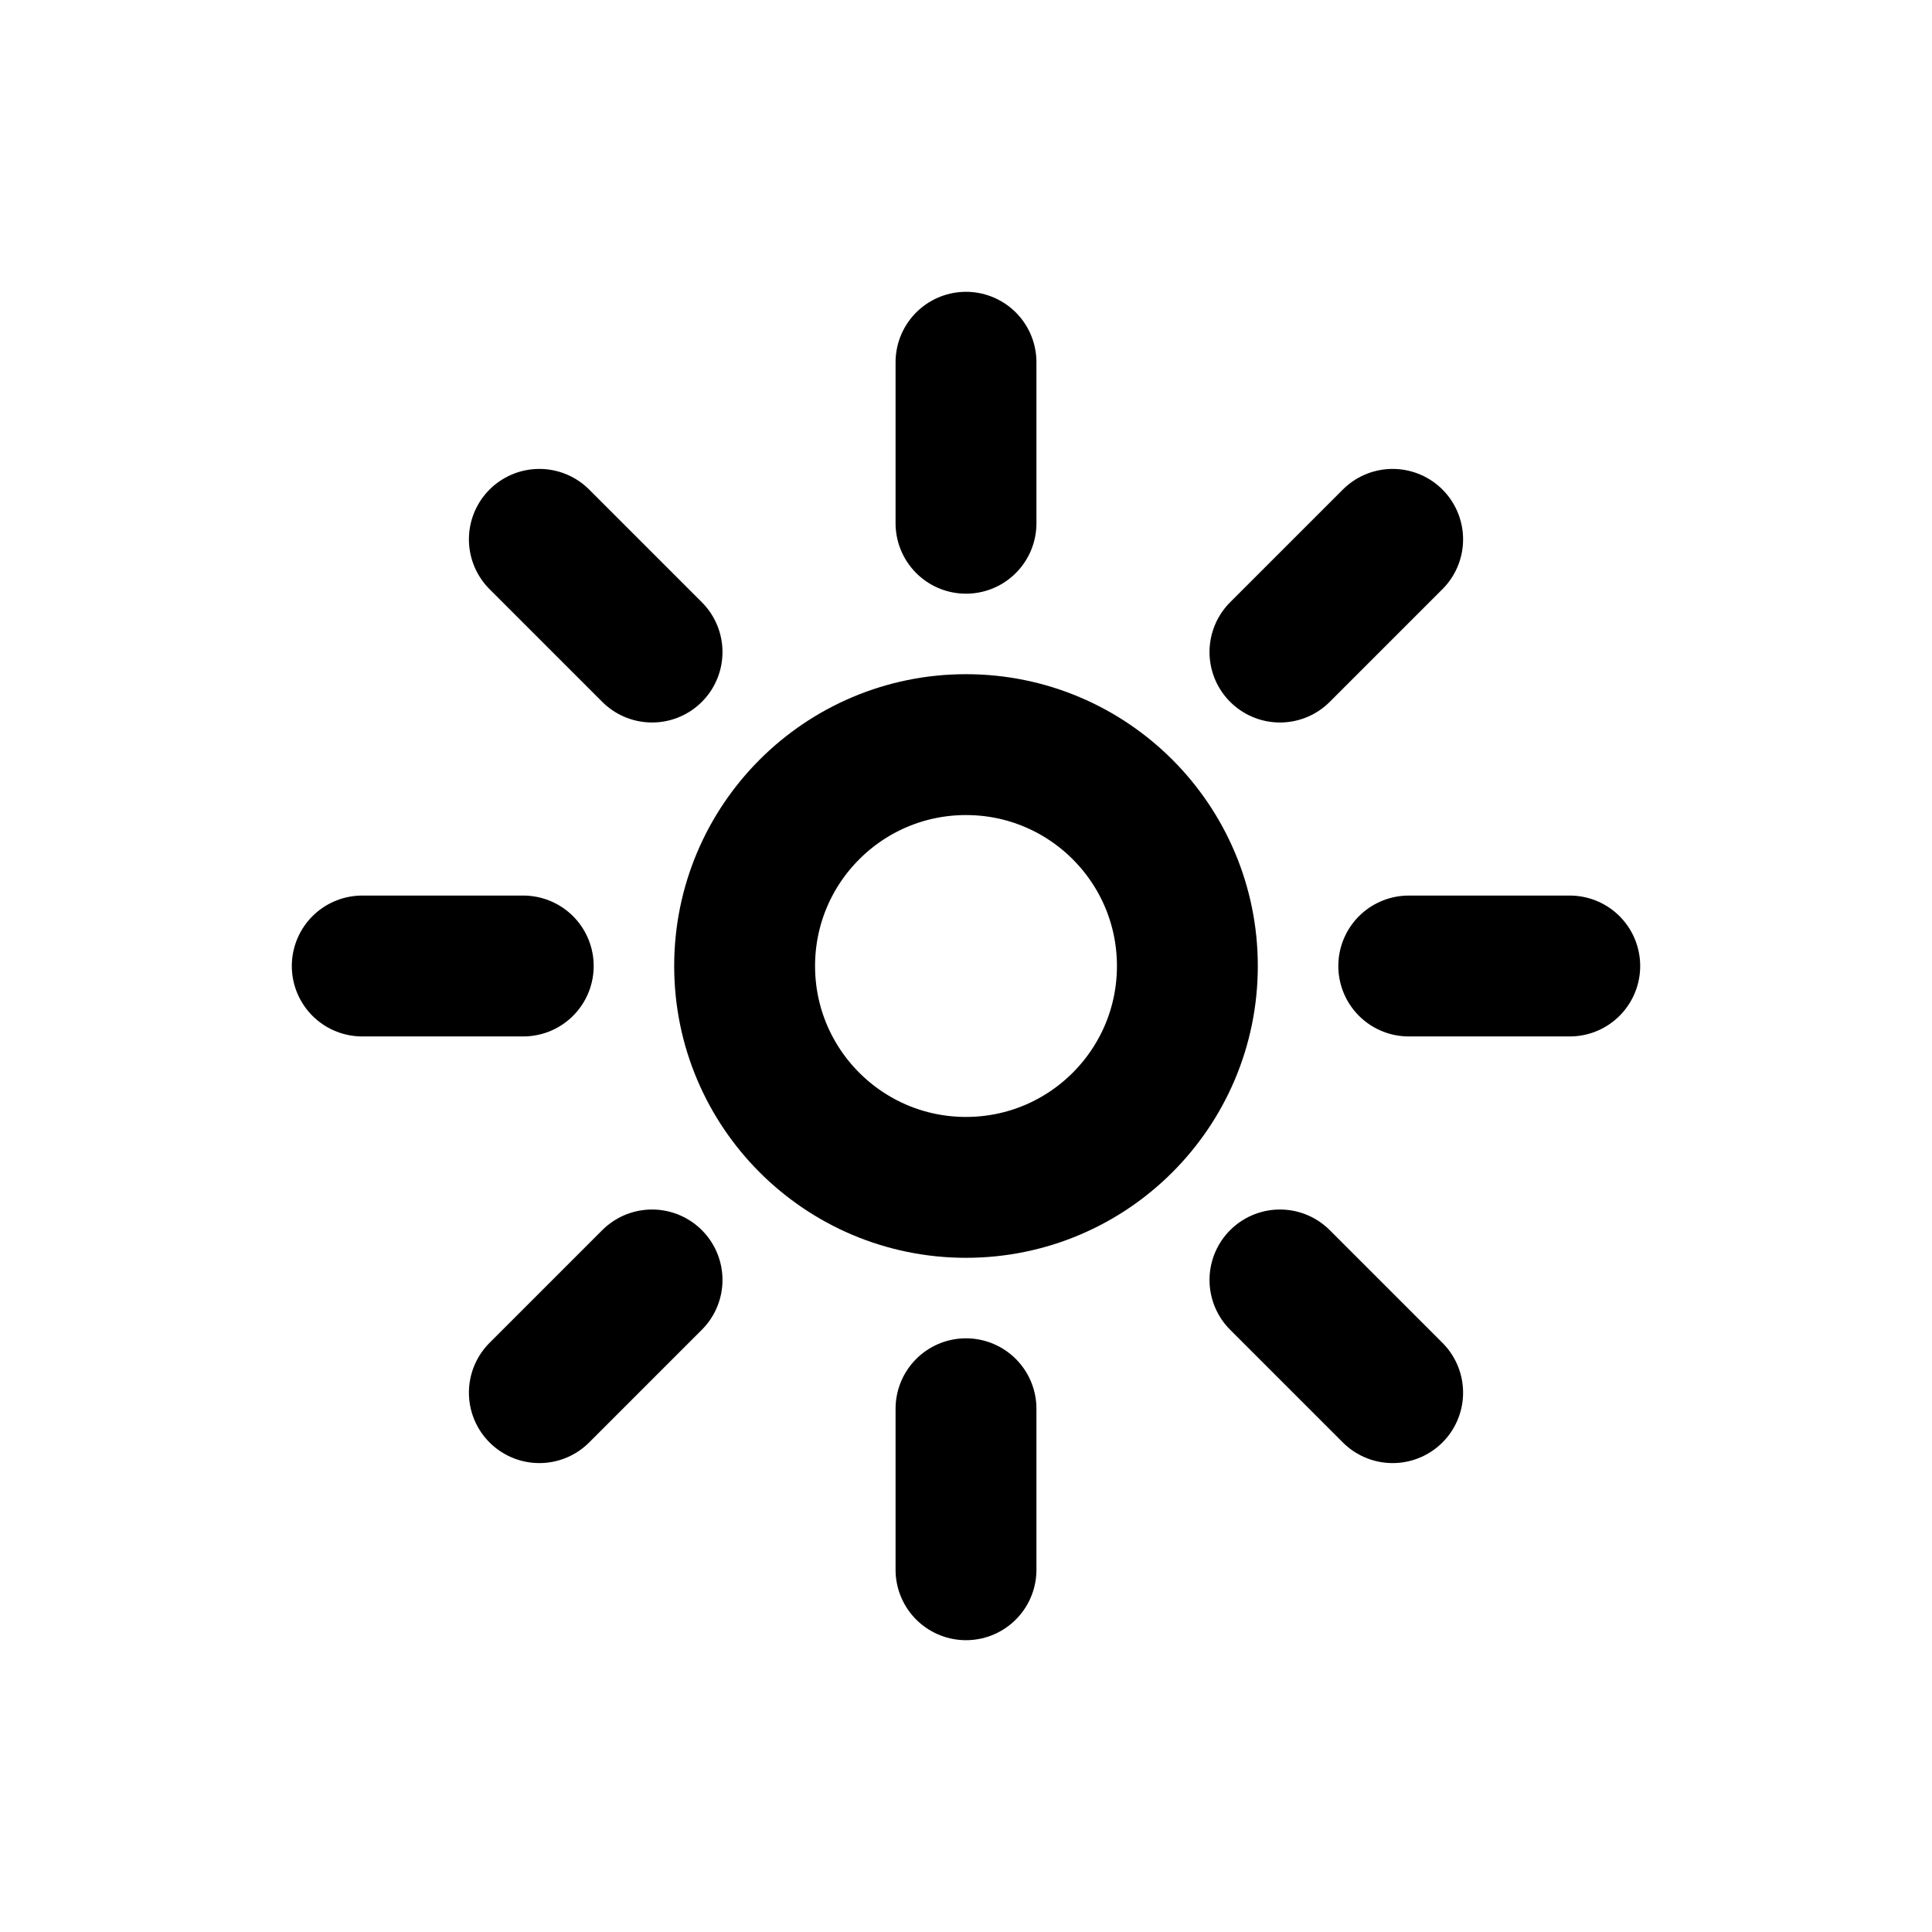
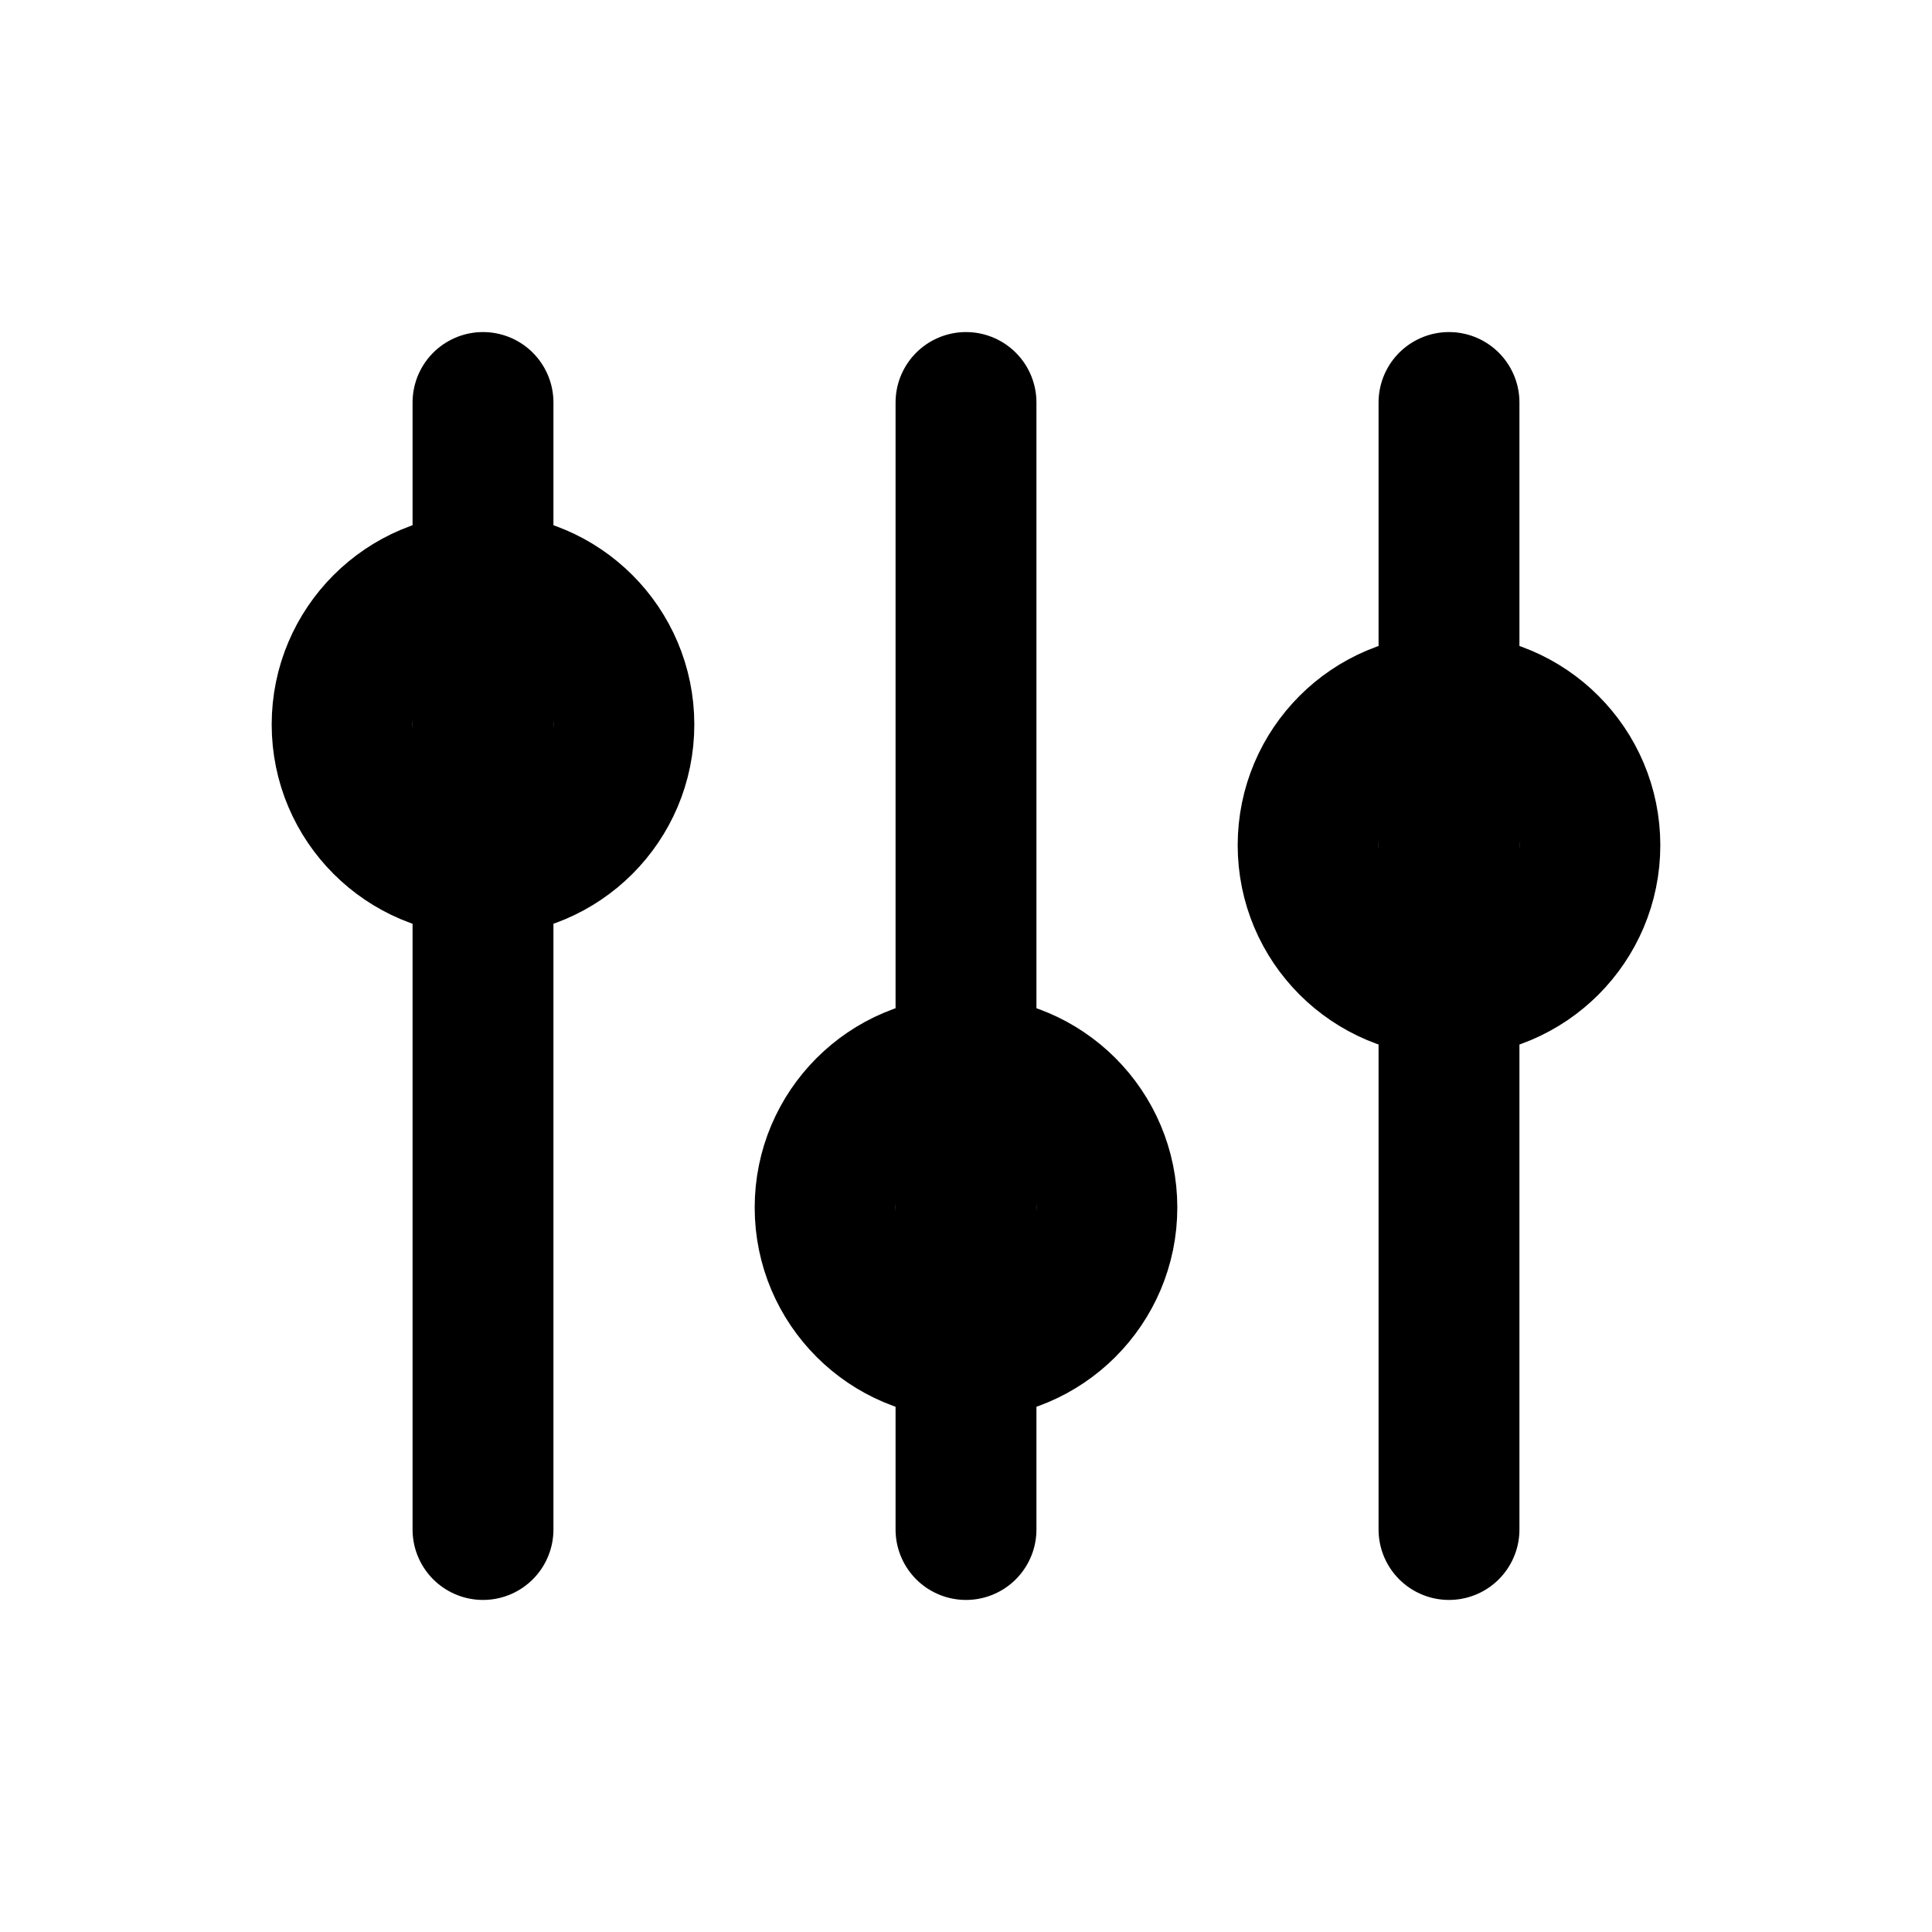
<svg xmlns="http://www.w3.org/2000/svg" viewBox="0 0 24 24" fill="none" stroke="currentColor" stroke-width="1.75" stroke-linecap="round" stroke-linejoin="round">
-   <circle cx="12" cy="12" r="2.75" />
-   <path d="M12 4.5v2M12 17.5v2M19.5 12h-2M6.5 12h-2M17.3 6.7l-1.4 1.4M8.1 15.9l-1.4 1.4M17.3 17.3l-1.4-1.4M8.1 8.1 6.7 6.7" />
+   <path d="M6 5v14M12 5v14M18 5v14" />
+   <circle cx="6" cy="9" r="1.75" />
+   <circle cx="12" cy="15" r="1.75" />
+   <circle cx="18" cy="10.5" r="1.75" />
</svg>
